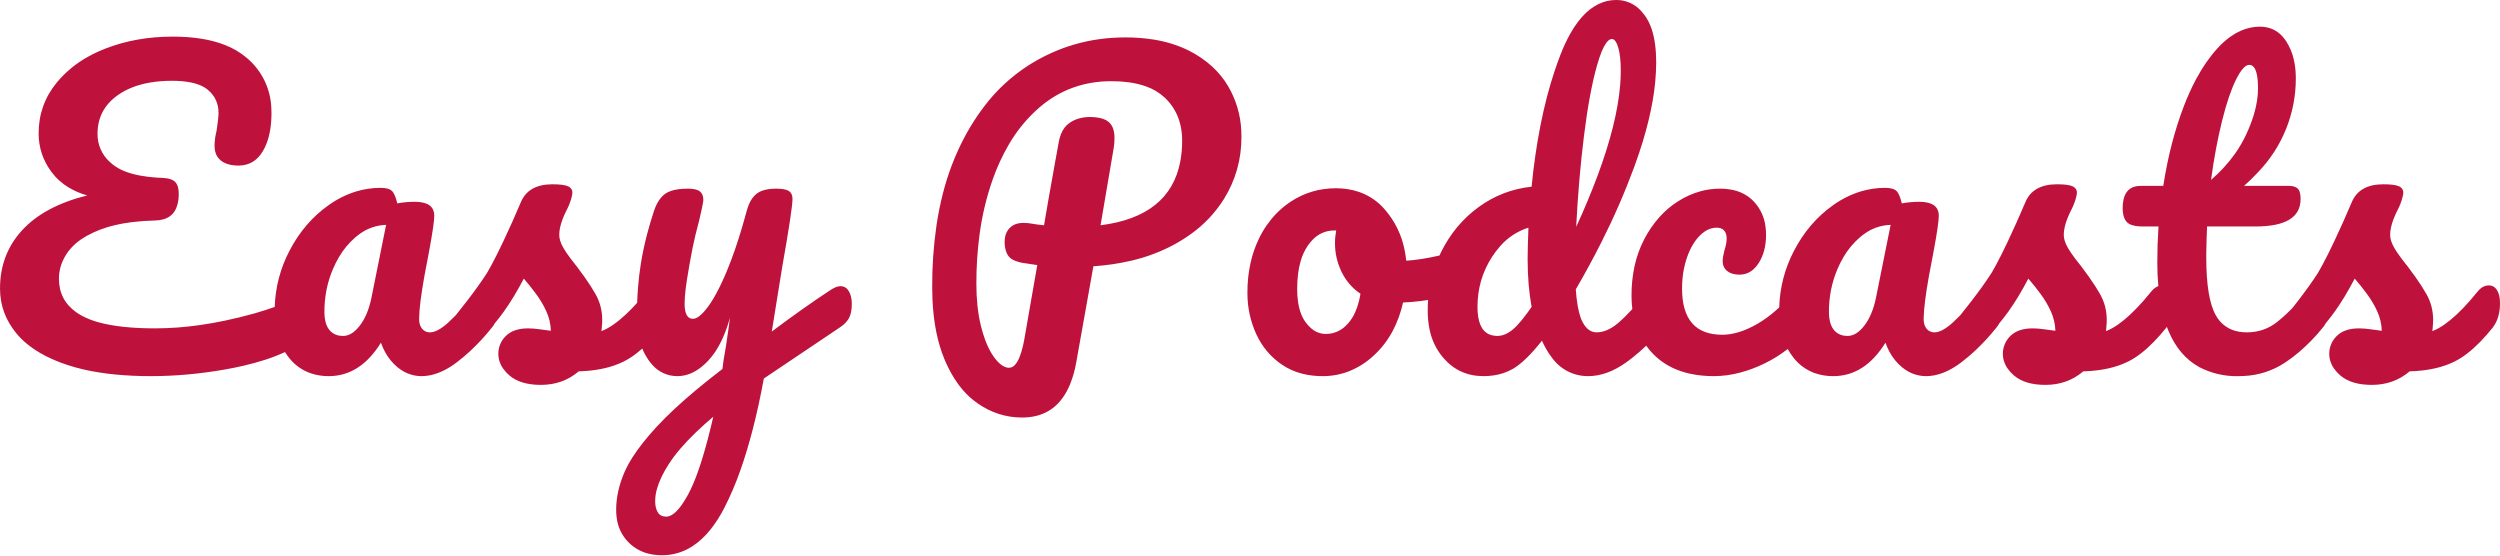
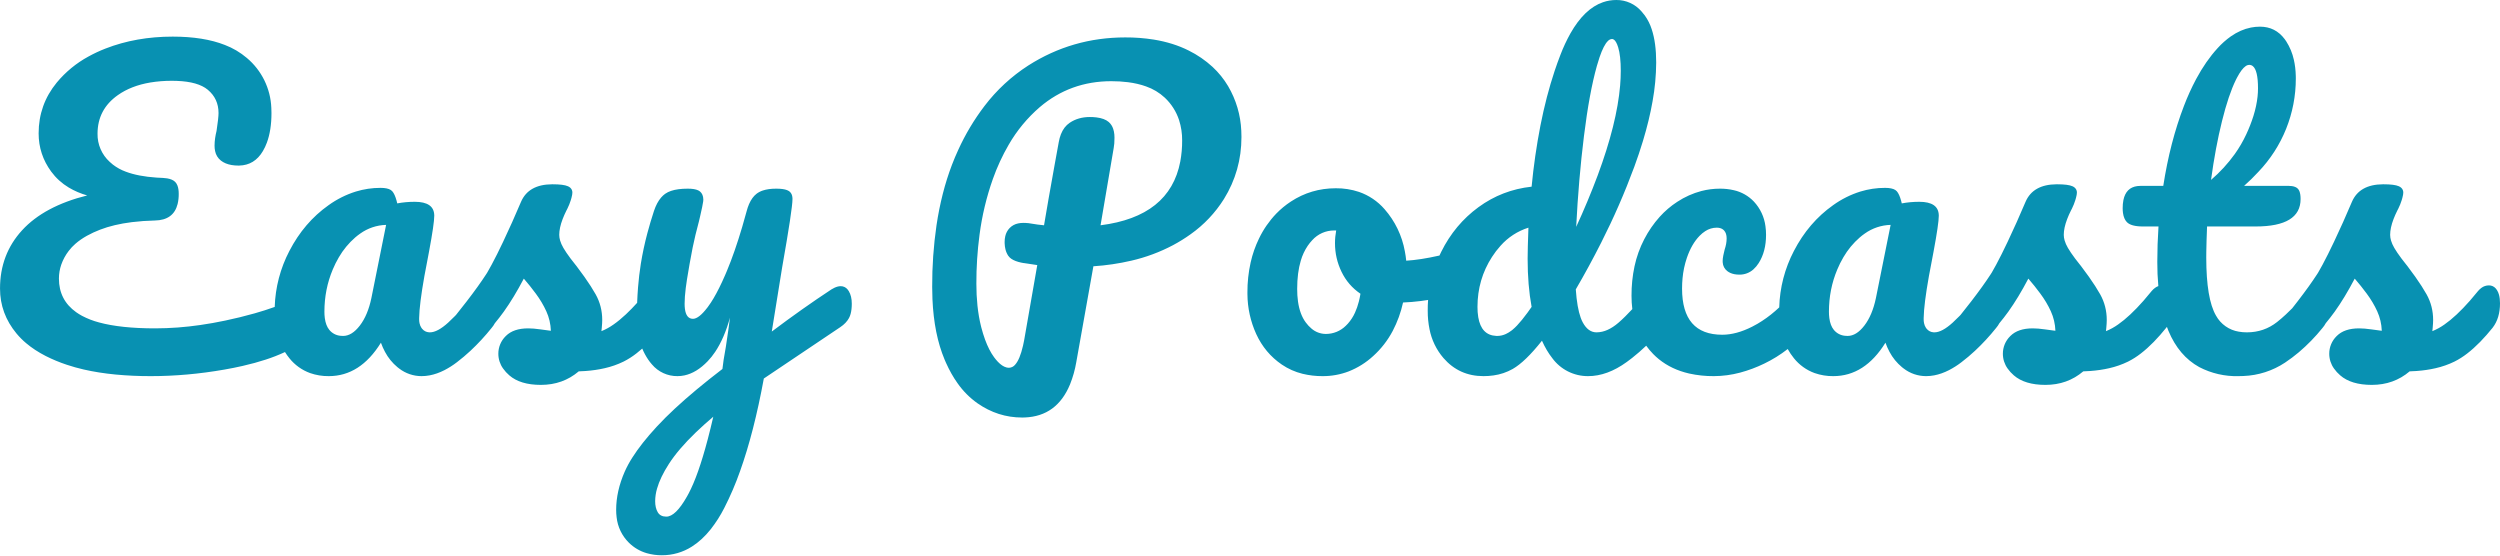
<svg xmlns="http://www.w3.org/2000/svg" width="628.105" height="139.501" viewBox="0 0 628.105 139.501">
-   <g id="svgGroup" stroke-linecap="round" fill-rule="evenodd" font-size="9pt" fill="#BE123C">
+   <g id="svgGroup" stroke-linecap="round" fill-rule="evenodd" font-size="9pt" fill="#0891B2">
    <path d="M 356.915 75.634 A 42.89 42.89 0 0 0 358.796 75.36 A 32.938 32.938 0 0 0 358.705 78.1 A 22.532 22.532 0 0 0 359.151 82.695 A 15.744 15.744 0 0 0 362.655 89.95 Q 366.605 94.5 372.705 94.5 A 17.536 17.536 0 0 0 375.228 94.324 A 13.563 13.563 0 0 0 380.055 92.7 Q 383.205 90.9 387.405 85.6 Q 388.546 88.138 389.979 89.952 A 11.054 11.054 0 0 0 399.005 94.5 Q 403.805 94.5 408.705 90.95 A 44.897 44.897 0 0 0 410.067 89.923 A 48.936 48.936 0 0 0 413.593 86.856 A 18.699 18.699 0 0 0 415.355 88.95 A 17.026 17.026 0 0 0 416.762 90.232 Q 419.954 92.827 424.382 93.844 A 27.786 27.786 0 0 0 430.605 94.5 A 25.824 25.824 0 0 0 437.213 93.611 A 33.965 33.965 0 0 0 443.255 91.35 A 32.437 32.437 0 0 0 449.151 87.688 A 15.699 15.699 0 0 0 450.705 90 A 11.86 11.86 0 0 0 455.899 93.729 A 13.778 13.778 0 0 0 460.605 94.5 Q 468.505 94.5 473.705 86.1 A 16.672 16.672 0 0 0 474.726 88.403 A 12.716 12.716 0 0 0 477.855 92.25 A 11.7 11.7 0 0 0 478.288 92.588 A 9.221 9.221 0 0 0 483.905 94.5 A 10.999 10.999 0 0 0 485.95 94.306 Q 487.788 93.959 489.678 92.993 A 20.867 20.867 0 0 0 492.805 91 A 44.987 44.987 0 0 0 496.185 88.15 A 54.085 54.085 0 0 0 501.505 82.4 A 6.749 6.749 0 0 0 502.327 81.205 A 73.247 73.247 0 0 0 503.455 79.8 A 44.956 44.956 0 0 0 504.589 78.284 Q 507.08 74.805 509.605 70 Q 510.349 70.85 511.149 71.855 A 73.558 73.558 0 0 1 512.605 73.75 Q 514.205 75.9 515.255 78.2 Q 516.305 80.5 516.405 83.1 A 40.679 40.679 0 0 1 515.937 83.045 Q 515.095 82.942 513.755 82.75 Q 512.005 82.5 510.705 82.5 Q 507.005 82.5 505.105 84.4 A 7.796 7.796 0 0 0 505.046 84.46 A 6.138 6.138 0 0 0 503.205 88.9 A 6.34 6.34 0 0 0 504.389 92.579 A 9.419 9.419 0 0 0 505.955 94.3 Q 508.705 96.7 513.905 96.7 Q 519.405 96.7 523.405 93.3 A 39.966 39.966 0 0 0 525.147 93.211 Q 527.703 93.023 529.917 92.509 A 21.732 21.732 0 0 0 534.655 90.85 A 19.456 19.456 0 0 0 537.887 88.798 Q 539.48 87.57 541.124 85.889 A 48.689 48.689 0 0 0 544.205 82.4 A 7.94 7.94 0 0 0 544.278 82.307 A 8.564 8.564 0 0 0 544.418 82.116 A 35.487 35.487 0 0 0 544.807 83.131 Q 547.439 89.42 552.544 92.23 A 20.157 20.157 0 0 0 562.405 94.5 A 24.839 24.839 0 0 0 563.629 94.47 A 20.322 20.322 0 0 0 574.105 91.1 A 38.566 38.566 0 0 0 577.555 88.506 A 45.062 45.062 0 0 0 583.505 82.4 A 6.749 6.749 0 0 0 584.327 81.205 A 73.247 73.247 0 0 0 585.455 79.8 A 44.956 44.956 0 0 0 586.589 78.284 Q 589.08 74.805 591.605 70 Q 592.349 70.85 593.149 71.855 A 73.558 73.558 0 0 1 594.605 73.75 Q 596.205 75.9 597.255 78.2 Q 598.305 80.5 598.405 83.1 A 40.679 40.679 0 0 1 597.937 83.045 Q 597.095 82.942 595.755 82.75 Q 594.005 82.5 592.705 82.5 Q 589.005 82.5 587.105 84.4 A 7.796 7.796 0 0 0 587.046 84.46 A 6.138 6.138 0 0 0 585.205 88.9 A 6.34 6.34 0 0 0 586.389 92.579 A 9.419 9.419 0 0 0 587.955 94.3 Q 590.705 96.7 595.905 96.7 Q 601.405 96.7 605.405 93.3 A 39.966 39.966 0 0 0 607.147 93.211 Q 609.703 93.023 611.917 92.509 A 21.732 21.732 0 0 0 616.655 90.85 A 19.456 19.456 0 0 0 619.887 88.798 Q 621.48 87.57 623.124 85.889 A 48.689 48.689 0 0 0 626.205 82.4 A 7.94 7.94 0 0 0 626.278 82.307 Q 628.105 79.927 628.105 76.2 Q 628.105 74.97 627.848 74.048 A 4.376 4.376 0 0 0 627.355 72.9 A 3.165 3.165 0 0 0 627.055 72.492 A 2.225 2.225 0 0 0 625.305 71.7 A 3.137 3.137 0 0 0 623.445 72.318 A 4.764 4.764 0 0 0 622.605 73.1 A 73.384 73.384 0 0 1 620.528 75.573 Q 617.096 79.472 614.164 81.517 A 14.721 14.721 0 0 1 611.105 83.2 A 50.435 50.435 0 0 0 611.188 82.4 Q 611.305 81.166 611.305 80.4 Q 611.305 76.9 609.655 73.95 Q 608.572 72.014 606.822 69.54 A 96.454 96.454 0 0 0 604.805 66.8 A 73.042 73.042 0 0 1 604.607 66.556 Q 603.228 64.849 602.324 63.513 A 21.516 21.516 0 0 1 601.555 62.3 Q 600.981 61.316 600.721 60.421 A 5.085 5.085 0 0 1 600.505 59 Q 600.505 57.281 601.356 55.043 A 23.412 23.412 0 0 1 602.305 52.9 A 16.071 16.071 0 0 0 602.557 52.413 A 14.116 14.116 0 0 0 603.405 50.3 A 16.869 16.869 0 0 0 603.575 49.714 Q 603.805 48.856 603.805 48.4 A 1.583 1.583 0 0 0 603.261 47.15 A 2.248 2.248 0 0 0 602.705 46.8 A 3.822 3.822 0 0 0 602.024 46.575 Q 601.267 46.393 600.099 46.331 A 24.733 24.733 0 0 0 598.805 46.3 A 16.214 16.214 0 0 0 598.702 46.301 Q 592.789 46.338 590.905 50.7 Q 588.705 55.9 586.405 60.75 Q 584.824 64.085 583.526 66.497 A 62.792 62.792 0 0 1 582.405 68.5 A 57.531 57.531 0 0 1 582.144 68.907 Q 580.268 71.801 577.279 75.685 A 212.651 212.651 0 0 1 575.894 77.461 A 59.041 59.041 0 0 1 574.285 79.021 A 35.701 35.701 0 0 1 572.105 80.9 Q 568.805 83.5 564.505 83.5 A 11.441 11.441 0 0 1 562.47 83.327 A 7.985 7.985 0 0 1 556.755 79.3 Q 554.305 75.1 554.305 64.7 A 101.939 101.939 0 0 1 554.316 63.267 Q 554.352 60.728 554.505 56.9 L 566.705 56.9 Q 578.005 56.9 578.005 50 Q 578.005 48.746 577.7 48.015 A 1.879 1.879 0 0 0 577.305 47.4 Q 576.799 46.894 575.823 46.754 A 5.768 5.768 0 0 0 575.005 46.7 L 563.805 46.7 A 47.53 47.53 0 0 0 567.378 43.198 A 33.828 33.828 0 0 0 576.805 19.7 A 25.393 25.393 0 0 0 576.797 19.072 Q 576.744 16.894 576.312 15.015 A 14.264 14.264 0 0 0 574.405 10.4 A 10.433 10.433 0 0 0 574.01 9.832 Q 571.669 6.7 567.805 6.7 A 11.751 11.751 0 0 0 565.532 6.921 Q 562.925 7.433 560.484 9.138 A 20.38 20.38 0 0 0 557.155 12.1 Q 554.197 15.328 551.756 19.876 A 59.1 59.1 0 0 0 548.705 26.6 Q 545.205 35.7 543.505 46.7 L 537.805 46.7 A 6.292 6.292 0 0 0 536.993 46.75 Q 534.133 47.123 533.491 50.256 A 10.231 10.231 0 0 0 533.305 52.3 A 8.767 8.767 0 0 0 533.383 53.513 Q 533.592 55 534.355 55.8 Q 535.405 56.9 538.405 56.9 L 542.305 56.9 Q 542.005 61.4 542.005 65.8 A 63.566 63.566 0 0 0 542.266 71.88 A 3.137 3.137 0 0 0 541.445 72.318 A 4.764 4.764 0 0 0 540.605 73.1 A 73.384 73.384 0 0 1 538.528 75.573 Q 535.096 79.472 532.164 81.517 A 14.721 14.721 0 0 1 529.105 83.2 A 50.435 50.435 0 0 0 529.188 82.4 Q 529.305 81.166 529.305 80.4 Q 529.305 76.9 527.655 73.95 Q 526.572 72.014 524.822 69.54 A 96.454 96.454 0 0 0 522.805 66.8 A 73.042 73.042 0 0 1 522.607 66.556 Q 521.228 64.849 520.324 63.513 A 21.516 21.516 0 0 1 519.555 62.3 Q 518.981 61.316 518.721 60.421 A 5.085 5.085 0 0 1 518.505 59 Q 518.505 57.281 519.356 55.043 A 23.412 23.412 0 0 1 520.305 52.9 A 16.071 16.071 0 0 0 520.557 52.413 A 14.116 14.116 0 0 0 521.405 50.3 A 16.869 16.869 0 0 0 521.575 49.714 Q 521.805 48.856 521.805 48.4 A 1.583 1.583 0 0 0 521.261 47.15 A 2.248 2.248 0 0 0 520.705 46.8 A 3.822 3.822 0 0 0 520.024 46.575 Q 519.267 46.393 518.099 46.331 A 24.733 24.733 0 0 0 516.805 46.3 A 16.214 16.214 0 0 0 516.702 46.301 Q 510.789 46.338 508.905 50.7 Q 506.705 55.9 504.405 60.75 Q 502.824 64.085 501.526 66.497 A 62.792 62.792 0 0 1 500.405 68.5 A 57.531 57.531 0 0 1 500.144 68.907 Q 498.268 71.801 495.279 75.685 A 212.651 212.651 0 0 1 492.565 79.131 A 73.965 73.965 0 0 1 492.274 79.431 A 39.347 39.347 0 0 1 490.605 81.05 Q 487.905 83.5 486.005 83.5 A 3.041 3.041 0 0 1 485.784 83.492 A 2.394 2.394 0 0 1 484.055 82.6 A 2.866 2.866 0 0 1 483.853 82.326 Q 483.536 81.837 483.402 81.201 A 4.872 4.872 0 0 1 483.305 80.2 A 19.067 19.067 0 0 1 483.308 79.88 Q 483.365 76.451 484.626 69.36 A 245.902 245.902 0 0 1 485.605 64.2 A 306.979 306.979 0 0 0 485.792 63.209 Q 487.105 56.165 487.105 54.2 A 4.851 4.851 0 0 0 487.103 54.059 Q 487.005 50.7 482.205 50.7 Q 479.905 50.7 477.805 51.1 A 16.337 16.337 0 0 0 477.638 50.428 Q 477.185 48.764 476.555 48.05 A 1.767 1.767 0 0 0 476.174 47.729 Q 475.341 47.2 473.605 47.2 A 21.082 21.082 0 0 0 467.404 48.124 A 24.014 24.014 0 0 0 460.555 51.55 Q 454.405 55.9 450.705 63.05 A 32.51 32.51 0 0 0 447.017 77.23 A 41.8 41.8 0 0 1 445.975 78.168 A 29.142 29.142 0 0 1 441.555 81.35 A 27.22 27.22 0 0 1 440.227 82.072 Q 436.227 84.1 432.705 84.1 Q 422.605 84.1 422.605 72.5 A 27.259 27.259 0 0 1 422.722 69.944 A 22.235 22.235 0 0 1 423.805 64.8 Q 425.005 61.3 427.005 59.25 Q 427.708 58.529 428.448 58.062 A 5.272 5.272 0 0 1 431.305 57.2 A 4.051 4.051 0 0 1 431.359 57.201 Q 431.759 57.206 432.097 57.291 A 2.108 2.108 0 0 1 433.155 57.9 Q 433.805 58.6 433.805 59.9 A 7.712 7.712 0 0 1 433.672 61.294 A 10.395 10.395 0 0 1 433.305 62.7 Q 433.205 63.1 433.005 64 A 10.596 10.596 0 0 0 432.953 64.249 Q 432.88 64.617 432.843 64.949 A 5.907 5.907 0 0 0 432.805 65.6 A 4.141 4.141 0 0 0 432.82 65.954 A 2.922 2.922 0 0 0 433.955 68.1 Q 434.692 68.677 435.736 68.884 A 6.523 6.523 0 0 0 437.005 69 A 5.166 5.166 0 0 0 440.526 67.683 A 7.342 7.342 0 0 0 441.855 66.1 Q 443.705 63.2 443.705 59 A 15.224 15.224 0 0 0 443.559 56.857 A 11.115 11.115 0 0 0 440.655 50.65 A 9.938 9.938 0 0 0 435.597 47.784 A 14.959 14.959 0 0 0 432.105 47.4 A 18.46 18.46 0 0 0 427.469 47.988 A 20.649 20.649 0 0 0 421.405 50.7 A 22.297 22.297 0 0 0 416.976 54.481 A 27.034 27.034 0 0 0 413.105 60.1 A 26.913 26.913 0 0 0 410.656 66.923 A 34.687 34.687 0 0 0 409.905 74.3 A 26.418 26.418 0 0 0 410.107 77.658 A 62.979 62.979 0 0 1 408.33 79.497 A 33.253 33.253 0 0 1 406.605 81.1 Q 405.227 82.281 403.873 82.881 A 6.792 6.792 0 0 1 401.105 83.5 Q 399.005 83.5 397.655 81 A 8.713 8.713 0 0 1 397.147 79.851 Q 396.224 77.325 395.905 72.7 A 221.206 221.206 0 0 0 402.285 60.963 A 180.382 180.382 0 0 0 410.605 41.9 A 117.974 117.974 0 0 0 412.782 35.409 Q 414.368 30.156 415.197 25.427 A 56.471 56.471 0 0 0 416.105 15.7 Q 416.105 10.763 414.992 7.388 A 12.507 12.507 0 0 0 413.255 3.9 A 12.179 12.179 0 0 0 412.413 2.867 A 8.247 8.247 0 0 0 406.105 0 A 10.253 10.253 0 0 0 402.72 0.564 Q 398.077 2.175 394.556 8.393 A 41.239 41.239 0 0 0 392.055 13.75 A 87.772 87.772 0 0 0 390.581 17.843 Q 388.477 24.159 387.022 31.537 A 160.294 160.294 0 0 0 384.805 46.9 Q 377.405 47.7 371.455 52.05 Q 365.505 56.4 362.105 63.25 A 32.938 32.938 0 0 0 361.656 64.198 A 89.607 89.607 0 0 1 361.498 64.234 Q 356.881 65.272 353.305 65.5 A 27.657 27.657 0 0 0 352.958 63.139 A 21.86 21.86 0 0 0 347.855 52.55 A 14.981 14.981 0 0 0 341.443 48.217 A 17.814 17.814 0 0 0 335.605 47.3 Q 329.405 47.3 324.305 50.65 A 21.614 21.614 0 0 0 320.656 53.664 A 24.072 24.072 0 0 0 316.305 59.95 A 27.572 27.572 0 0 0 314.212 65.943 A 34.036 34.036 0 0 0 313.405 73.5 A 28.272 28.272 0 0 0 313.408 73.936 A 24.553 24.553 0 0 0 315.605 83.9 Q 317.805 88.7 322.055 91.6 A 16.069 16.069 0 0 0 327.227 93.905 A 20.705 20.705 0 0 0 332.305 94.5 A 18.053 18.053 0 0 0 338.856 93.306 A 19.822 19.822 0 0 0 345.005 89.45 A 22.918 22.918 0 0 0 349.911 83.139 A 28.513 28.513 0 0 0 352.505 76 A 52.306 52.306 0 0 0 356.915 75.634 Z M 66.788 90.338 A 42.187 42.187 0 0 0 71.599 88.45 A 15.699 15.699 0 0 0 72.705 90 A 11.86 11.86 0 0 0 77.899 93.729 A 13.778 13.778 0 0 0 82.605 94.5 Q 90.505 94.5 95.705 86.1 A 16.672 16.672 0 0 0 96.726 88.403 A 12.716 12.716 0 0 0 99.855 92.25 A 11.7 11.7 0 0 0 100.288 92.588 A 9.221 9.221 0 0 0 105.905 94.5 A 10.999 10.999 0 0 0 107.95 94.306 Q 109.788 93.959 111.678 92.993 A 20.867 20.867 0 0 0 114.805 91 A 44.987 44.987 0 0 0 118.185 88.15 A 54.085 54.085 0 0 0 123.505 82.4 A 6.749 6.749 0 0 0 124.327 81.205 A 73.247 73.247 0 0 0 125.455 79.8 A 44.956 44.956 0 0 0 126.589 78.284 Q 129.08 74.805 131.605 70 Q 132.349 70.85 133.149 71.855 A 73.558 73.558 0 0 1 134.605 73.75 Q 136.205 75.9 137.255 78.2 Q 138.305 80.5 138.405 83.1 A 40.679 40.679 0 0 1 137.937 83.045 Q 137.095 82.942 135.755 82.75 Q 134.005 82.5 132.705 82.5 Q 129.005 82.5 127.105 84.4 A 7.796 7.796 0 0 0 127.046 84.46 A 6.138 6.138 0 0 0 125.205 88.9 A 6.34 6.34 0 0 0 126.389 92.579 A 9.419 9.419 0 0 0 127.955 94.3 Q 130.705 96.7 135.905 96.7 Q 141.405 96.7 145.405 93.3 A 39.966 39.966 0 0 0 147.147 93.211 Q 149.703 93.023 151.917 92.509 A 21.732 21.732 0 0 0 156.655 90.85 A 19.456 19.456 0 0 0 159.887 88.798 A 31.342 31.342 0 0 0 161.359 87.575 A 15.755 15.755 0 0 0 162.855 90.35 A 12.208 12.208 0 0 0 163.792 91.553 A 8.258 8.258 0 0 0 170.205 94.5 A 8.413 8.413 0 0 0 171.949 94.318 Q 174.999 93.673 177.805 90.75 A 17.233 17.233 0 0 0 179.676 88.409 Q 181.959 85.007 183.405 79.8 A 380.176 380.176 0 0 1 182.994 82.859 Q 182.341 87.567 181.805 90.4 L 181.505 92.7 Q 174.483 98.081 169.55 102.666 A 84.129 84.129 0 0 0 164.955 107.25 Q 161.116 111.417 158.87 114.96 A 26.719 26.719 0 0 0 156.955 118.5 Q 154.805 123.4 154.805 128.1 A 14.662 14.662 0 0 0 154.918 129.944 A 10.575 10.575 0 0 0 158.005 136.35 A 10.533 10.533 0 0 0 162.475 138.98 A 13.461 13.461 0 0 0 166.305 139.5 A 13.857 13.857 0 0 0 173.841 137.319 Q 176.365 135.726 178.561 132.973 A 32.613 32.613 0 0 0 181.955 127.65 A 75.028 75.028 0 0 0 185.934 118.378 Q 189.422 108.629 191.905 95.1 L 211.105 82.2 Q 212.605 81.2 213.305 79.9 A 4.943 4.943 0 0 0 213.709 78.871 Q 214.005 77.797 214.005 76.3 Q 214.005 74.4 213.255 73.15 A 3.273 3.273 0 0 0 212.941 72.71 A 2.186 2.186 0 0 0 211.205 71.9 Q 210.518 71.9 209.688 72.278 A 7.207 7.207 0 0 0 208.905 72.7 Q 201.605 77.5 193.905 83.3 L 196.505 67.2 Q 199.105 52.5 199.105 50 A 4.199 4.199 0 0 0 199.103 49.881 Q 199.092 49.471 198.999 49.132 A 1.919 1.919 0 0 0 198.205 48 A 2.402 2.402 0 0 0 197.734 47.762 Q 196.792 47.4 195.005 47.4 Q 193.033 47.4 191.65 47.865 A 5.254 5.254 0 0 0 190.055 48.7 A 5.37 5.37 0 0 0 189.05 49.755 Q 188.566 50.416 188.188 51.291 A 12.336 12.336 0 0 0 187.605 53 A 175.362 175.362 0 0 1 186.472 57.018 Q 184.607 63.33 182.655 68 A 89.066 89.066 0 0 1 182.165 69.151 Q 180.675 72.578 179.291 74.922 A 23.883 23.883 0 0 1 177.855 77.1 A 22.589 22.589 0 0 1 177.711 77.29 Q 175.557 80.1 174.105 80.1 Q 172.399 80.1 172.079 77.592 A 10.271 10.271 0 0 1 172.005 76.3 Q 172.005 74.65 172.289 72.362 A 63.407 63.407 0 0 1 172.605 70.15 Q 173.205 66.4 174.005 62.3 A 74.279 74.279 0 0 1 174.044 62.106 Q 174.34 60.645 174.73 59.02 A 124.01 124.01 0 0 1 175.605 55.6 A 198.933 198.933 0 0 0 175.902 54.34 Q 176.529 51.642 176.666 50.634 A 3.471 3.471 0 0 0 176.705 50.2 A 4.518 4.518 0 0 0 176.704 50.124 Q 176.682 48.781 175.855 48.1 A 2.096 2.096 0 0 0 175.444 47.84 Q 174.548 47.4 172.805 47.4 Q 170.246 47.4 168.591 47.96 A 5.57 5.57 0 0 0 167.105 48.7 A 5.856 5.856 0 0 0 166.116 49.611 Q 165.011 50.882 164.305 53 A 98.87 98.87 0 0 0 162.651 58.564 A 78.663 78.663 0 0 0 161.005 66.25 A 75.931 75.931 0 0 0 160.304 72.171 A 98.01 98.01 0 0 0 160.076 76.083 A 49.254 49.254 0 0 1 157.261 78.97 Q 155.649 80.481 154.164 81.517 A 14.721 14.721 0 0 1 151.105 83.2 A 50.435 50.435 0 0 0 151.188 82.4 Q 151.305 81.166 151.305 80.4 Q 151.305 76.9 149.655 73.95 Q 148.572 72.014 146.822 69.54 A 96.454 96.454 0 0 0 144.805 66.8 A 73.042 73.042 0 0 1 144.607 66.556 Q 143.228 64.849 142.324 63.513 A 21.516 21.516 0 0 1 141.555 62.3 Q 140.981 61.316 140.721 60.421 A 5.085 5.085 0 0 1 140.505 59 Q 140.505 57.281 141.356 55.043 A 23.412 23.412 0 0 1 142.305 52.9 A 16.071 16.071 0 0 0 142.557 52.413 A 14.116 14.116 0 0 0 143.405 50.3 A 16.869 16.869 0 0 0 143.575 49.714 Q 143.805 48.856 143.805 48.4 A 1.583 1.583 0 0 0 143.261 47.15 A 2.248 2.248 0 0 0 142.705 46.8 A 3.822 3.822 0 0 0 142.024 46.575 Q 141.267 46.393 140.099 46.331 A 24.733 24.733 0 0 0 138.805 46.3 A 16.214 16.214 0 0 0 138.702 46.301 Q 132.789 46.338 130.905 50.7 Q 128.705 55.9 126.405 60.75 Q 124.824 64.085 123.526 66.497 A 62.792 62.792 0 0 1 122.405 68.5 A 57.531 57.531 0 0 1 122.144 68.907 Q 120.268 71.801 117.279 75.685 A 212.651 212.651 0 0 1 114.565 79.131 A 73.965 73.965 0 0 1 114.274 79.431 A 39.347 39.347 0 0 1 112.605 81.05 Q 109.905 83.5 108.005 83.5 A 3.041 3.041 0 0 1 107.784 83.492 A 2.394 2.394 0 0 1 106.055 82.6 A 2.866 2.866 0 0 1 105.853 82.326 Q 105.536 81.837 105.402 81.201 A 4.872 4.872 0 0 1 105.305 80.2 A 19.067 19.067 0 0 1 105.308 79.88 Q 105.365 76.451 106.626 69.36 A 245.902 245.902 0 0 1 107.605 64.2 A 306.979 306.979 0 0 0 107.792 63.209 Q 109.105 56.165 109.105 54.2 A 4.851 4.851 0 0 0 109.103 54.059 Q 109.005 50.7 104.205 50.7 Q 101.905 50.7 99.805 51.1 A 16.337 16.337 0 0 0 99.638 50.428 Q 99.185 48.764 98.555 48.05 A 1.767 1.767 0 0 0 98.174 47.729 Q 97.341 47.2 95.605 47.2 A 21.082 21.082 0 0 0 89.404 48.124 A 24.014 24.014 0 0 0 82.555 51.55 Q 76.405 55.9 72.705 63.05 A 32.51 32.51 0 0 0 69.02 77.116 A 77.005 77.005 0 0 1 64.015 78.717 A 109.573 109.573 0 0 1 56.555 80.55 A 97.151 97.151 0 0 1 50.308 81.66 A 79.641 79.641 0 0 1 39.005 82.5 Q 30.318 82.5 24.863 81.003 A 20.047 20.047 0 0 1 20.605 79.35 A 14.345 14.345 0 0 1 19.14 78.441 Q 14.805 75.36 14.805 70 A 10.712 10.712 0 0 1 15.399 66.467 A 12.452 12.452 0 0 1 17.255 63.05 A 12.01 12.01 0 0 1 18.932 61.259 Q 20.173 60.17 21.832 59.241 A 25.789 25.789 0 0 1 25.155 57.7 Q 28.583 56.379 33.137 55.81 A 57.856 57.856 0 0 1 38.905 55.4 Q 43.604 55.322 44.623 51.256 A 10.548 10.548 0 0 0 44.905 48.7 Q 44.905 47.437 44.579 46.608 A 2.615 2.615 0 0 0 44.005 45.7 Q 43.344 45.039 41.982 44.81 A 8.949 8.949 0 0 0 40.905 44.7 A 48.27 48.27 0 0 1 39.383 44.624 Q 34.701 44.314 31.575 43.122 A 12.083 12.083 0 0 1 28.355 41.35 A 12.281 12.281 0 0 1 27.559 40.663 A 9.326 9.326 0 0 1 24.505 33.6 Q 24.505 27.5 29.605 23.9 Q 32.952 21.538 37.763 20.726 A 32.734 32.734 0 0 1 43.205 20.3 A 32.409 32.409 0 0 1 44.406 20.322 Q 49.77 20.521 52.205 22.55 Q 54.905 24.8 54.905 28.4 Q 54.905 29.6 54.405 32.9 A 17.917 17.917 0 0 0 54.046 34.709 A 13.382 13.382 0 0 0 53.905 36.6 A 6.309 6.309 0 0 0 54.046 37.974 A 4.02 4.02 0 0 0 55.505 40.35 Q 56.568 41.18 58.159 41.459 A 10.13 10.13 0 0 0 59.905 41.6 A 8.644 8.644 0 0 0 60.068 41.599 Q 63.949 41.525 66.055 37.95 A 13.156 13.156 0 0 0 67.049 35.844 Q 68.205 32.727 68.205 28.4 A 22.34 22.34 0 0 0 68.167 27.091 A 17.258 17.258 0 0 0 62.005 14.55 A 18.95 18.95 0 0 0 56.508 11.3 Q 51.173 9.2 43.405 9.2 Q 34.205 9.2 26.505 12.2 A 35.009 35.009 0 0 0 22.211 14.206 A 27.266 27.266 0 0 0 14.255 20.75 Q 9.705 26.3 9.705 33.5 Q 9.705 38.8 12.855 43.1 A 15.056 15.056 0 0 0 17.269 47.115 A 19.201 19.201 0 0 0 21.905 49.1 Q 11.105 51.8 5.555 57.85 Q 0.005 63.9 0.005 72.5 Q 0.005 78.8 4.155 83.8 A 19.378 19.378 0 0 0 6.569 86.222 Q 8.674 88.001 11.475 89.437 A 38.581 38.581 0 0 0 16.805 91.65 A 45.188 45.188 0 0 0 21.015 92.83 Q 24.71 93.682 29.032 94.099 A 92.482 92.482 0 0 0 37.905 94.5 Q 47.005 94.5 56.405 92.85 A 91.865 91.865 0 0 0 60.953 91.938 Q 64.111 91.218 66.788 90.338 Z M 274.705 66.9 L 270.405 91 A 27.233 27.233 0 0 1 268.831 96.585 Q 265.526 104.571 257.476 104.887 A 17.116 17.116 0 0 1 256.805 104.9 Q 250.705 104.9 245.555 101.3 A 20.738 20.738 0 0 1 240.567 96.271 Q 238.953 94.006 237.666 91.133 A 37.235 37.235 0 0 1 237.305 90.3 Q 234.655 83.975 234.271 75.166 A 70.254 70.254 0 0 1 234.205 72.1 A 104.81 104.81 0 0 1 235.286 56.621 Q 236.52 48.364 239.164 41.43 A 59.186 59.186 0 0 1 240.755 37.65 A 57.538 57.538 0 0 1 247.348 26.628 A 43.272 43.272 0 0 1 258.355 16.45 Q 269.405 9.4 282.705 9.4 A 44.671 44.671 0 0 1 289.872 9.945 Q 294.766 10.741 298.655 12.7 A 25.709 25.709 0 0 1 304.635 16.799 A 21.707 21.707 0 0 1 308.555 21.65 A 24.137 24.137 0 0 1 311.865 32.864 A 29.132 29.132 0 0 1 311.905 34.4 Q 311.905 42.9 307.505 50 A 31.021 31.021 0 0 1 299.114 58.863 A 39.444 39.444 0 0 1 294.705 61.6 A 43.118 43.118 0 0 1 284.243 65.492 A 58.881 58.881 0 0 1 274.705 66.9 Z M 257.305 85.5 L 260.605 66.6 Q 256.844 66.022 257.175 66.094 A 1.763 1.763 0 0 0 257.205 66.1 A 12.234 12.234 0 0 1 255.836 65.797 Q 254.431 65.393 253.703 64.714 A 2.626 2.626 0 0 1 253.305 64.25 A 5.092 5.092 0 0 1 252.603 62.604 Q 252.442 61.938 252.412 61.164 A 9.351 9.351 0 0 1 252.405 60.8 A 6.286 6.286 0 0 1 252.567 59.335 A 4.327 4.327 0 0 1 253.655 57.3 A 4.117 4.117 0 0 1 255.808 56.13 A 6.125 6.125 0 0 1 257.105 56 A 16.466 16.466 0 0 1 257.574 56.006 Q 258.07 56.021 258.405 56.067 A 3.383 3.383 0 0 1 258.605 56.1 Q 261.005 56.5 262.305 56.6 Q 263.3 50.628 264.941 41.55 A 2413.394 2413.394 0 0 1 266.005 35.7 A 10.208 10.208 0 0 1 266.549 33.722 Q 267.294 31.836 268.755 30.85 Q 270.905 29.4 273.805 29.4 A 13.772 13.772 0 0 1 275.471 29.494 Q 277.502 29.742 278.555 30.65 A 3.852 3.852 0 0 1 279.676 32.356 Q 279.897 32.999 279.97 33.791 A 8.867 8.867 0 0 1 280.005 34.6 Q 280.005 36.2 279.805 37.2 L 276.505 56.6 Q 293.909 54.393 296.537 40.582 A 28.25 28.25 0 0 0 297.005 35.3 A 16.309 16.309 0 0 0 296.231 30.167 A 13.513 13.513 0 0 0 292.655 24.55 A 13.303 13.303 0 0 0 287.94 21.713 Q 285.906 20.975 283.396 20.652 A 32.878 32.878 0 0 0 279.205 20.4 Q 268.905 20.4 261.255 26.9 A 36.635 36.635 0 0 0 253.426 36.362 A 50.793 50.793 0 0 0 249.455 44.95 A 68.695 68.695 0 0 0 246.099 58.972 A 91.691 91.691 0 0 0 245.305 71.3 A 52.441 52.441 0 0 0 245.58 76.805 Q 245.872 79.566 246.473 81.98 A 31.823 31.823 0 0 0 246.555 82.3 A 32.985 32.985 0 0 0 247.494 85.338 Q 248.474 88.009 249.755 89.75 A 11.608 11.608 0 0 0 250.691 90.878 Q 251.784 92.026 252.829 92.308 A 2.584 2.584 0 0 0 253.505 92.4 A 2.053 2.053 0 0 0 255.033 91.64 Q 256.222 90.343 257.027 86.839 A 34.654 34.654 0 0 0 257.305 85.5 Z M 405.005 9.8 A 1.501 1.501 0 0 0 403.981 10.291 Q 402.924 11.303 401.867 14.404 A 41.745 41.745 0 0 0 401.205 16.55 Q 399.305 23.3 397.955 34.2 Q 396.605 45.1 396.005 57 A 187.855 187.855 0 0 0 401.419 44.035 Q 406.239 31.042 407.044 21.491 A 43.99 43.99 0 0 0 407.205 17.8 Q 407.205 14 406.555 11.9 A 8.693 8.693 0 0 0 406.303 11.187 Q 405.809 9.978 405.19 9.823 A 0.758 0.758 0 0 0 405.005 9.8 Z M 93.305 74.9 L 97.005 56.5 A 11.707 11.707 0 0 0 90.495 58.689 A 15.265 15.265 0 0 0 89.255 59.65 A 19.709 19.709 0 0 0 85.139 64.629 A 25.263 25.263 0 0 0 83.605 67.7 Q 81.505 72.7 81.505 78.3 A 12.33 12.33 0 0 0 81.604 79.917 Q 81.854 81.805 82.739 82.881 A 3.841 3.841 0 0 0 82.755 82.9 A 4.086 4.086 0 0 0 85.541 84.364 A 5.852 5.852 0 0 0 86.205 84.4 Q 88.405 84.4 90.405 81.8 Q 92.405 79.2 93.305 74.9 Z M 471.305 74.9 L 475.005 56.5 A 11.707 11.707 0 0 0 468.495 58.689 A 15.265 15.265 0 0 0 467.255 59.65 A 19.709 19.709 0 0 0 463.139 64.629 A 25.263 25.263 0 0 0 461.605 67.7 Q 459.505 72.7 459.505 78.3 A 12.33 12.33 0 0 0 459.604 79.917 Q 459.854 81.805 460.739 82.881 A 3.841 3.841 0 0 0 460.755 82.9 A 4.086 4.086 0 0 0 463.541 84.364 A 5.852 5.852 0 0 0 464.205 84.4 Q 466.405 84.4 468.405 81.8 Q 470.405 79.2 471.305 74.9 Z M 335.705 57.9 L 335.205 57.9 A 7.373 7.373 0 0 0 329.687 60.345 A 11.395 11.395 0 0 0 328.555 61.75 A 13.286 13.286 0 0 0 326.815 65.479 Q 325.905 68.499 325.905 72.6 A 22.559 22.559 0 0 0 326.11 75.747 Q 326.569 78.995 328.055 81 A 8.845 8.845 0 0 0 329.472 82.529 A 5.53 5.53 0 0 0 333.105 83.9 A 7.088 7.088 0 0 0 338.131 81.838 A 9.727 9.727 0 0 0 338.655 81.3 A 10.806 10.806 0 0 0 340.441 78.528 Q 341.016 77.272 341.405 75.739 A 22.846 22.846 0 0 0 341.805 73.8 Q 338.705 71.7 337.055 68.3 Q 335.405 64.9 335.405 61.1 Q 335.405 59.5 335.705 57.9 Z M 376.205 84.4 A 5.087 5.087 0 0 0 378.343 83.91 Q 379.044 83.588 379.745 83.055 A 9.612 9.612 0 0 0 380.005 82.85 A 12.592 12.592 0 0 0 381.149 81.773 Q 382.319 80.542 383.779 78.547 A 65.559 65.559 0 0 0 384.805 77.1 Q 383.805 71.7 383.805 65 Q 383.805 62.6 384.005 57.2 A 15.62 15.62 0 0 0 376.99 61.756 A 21.405 21.405 0 0 0 374.855 64.55 Q 371.205 70.2 371.205 77.1 A 15.776 15.776 0 0 0 371.396 79.673 Q 372.154 84.236 375.929 84.394 A 6.571 6.571 0 0 0 376.205 84.4 Z M 565.105 16.3 A 1.619 1.619 0 0 0 564.19 16.626 Q 563.186 17.319 562.045 19.482 A 23.496 23.496 0 0 0 561.755 20.05 Q 559.905 23.8 558.255 30.45 Q 556.605 37.1 555.505 45.2 A 36.677 36.677 0 0 0 561.471 38.703 A 31.376 31.376 0 0 0 564.355 33.75 A 37.252 37.252 0 0 0 566.153 29.149 Q 566.943 26.613 567.191 24.289 A 19.652 19.652 0 0 0 567.305 22.2 Q 567.305 17.647 565.995 16.607 A 1.392 1.392 0 0 0 565.105 16.3 Z M 172.599 124.74 A 36.133 36.133 0 0 0 173.005 124 Q 175.405 119.51 177.805 110.405 A 184.128 184.128 0 0 0 179.205 104.7 A 90.074 90.074 0 0 0 174.808 108.65 Q 170.427 112.872 168.055 116.55 Q 165.879 119.924 165.076 122.761 A 11.534 11.534 0 0 0 164.605 125.9 Q 164.605 127.6 165.255 128.7 Q 165.905 129.8 167.405 129.8 Q 169.74 129.8 172.599 124.74 Z" />
  </g>
</svg>
